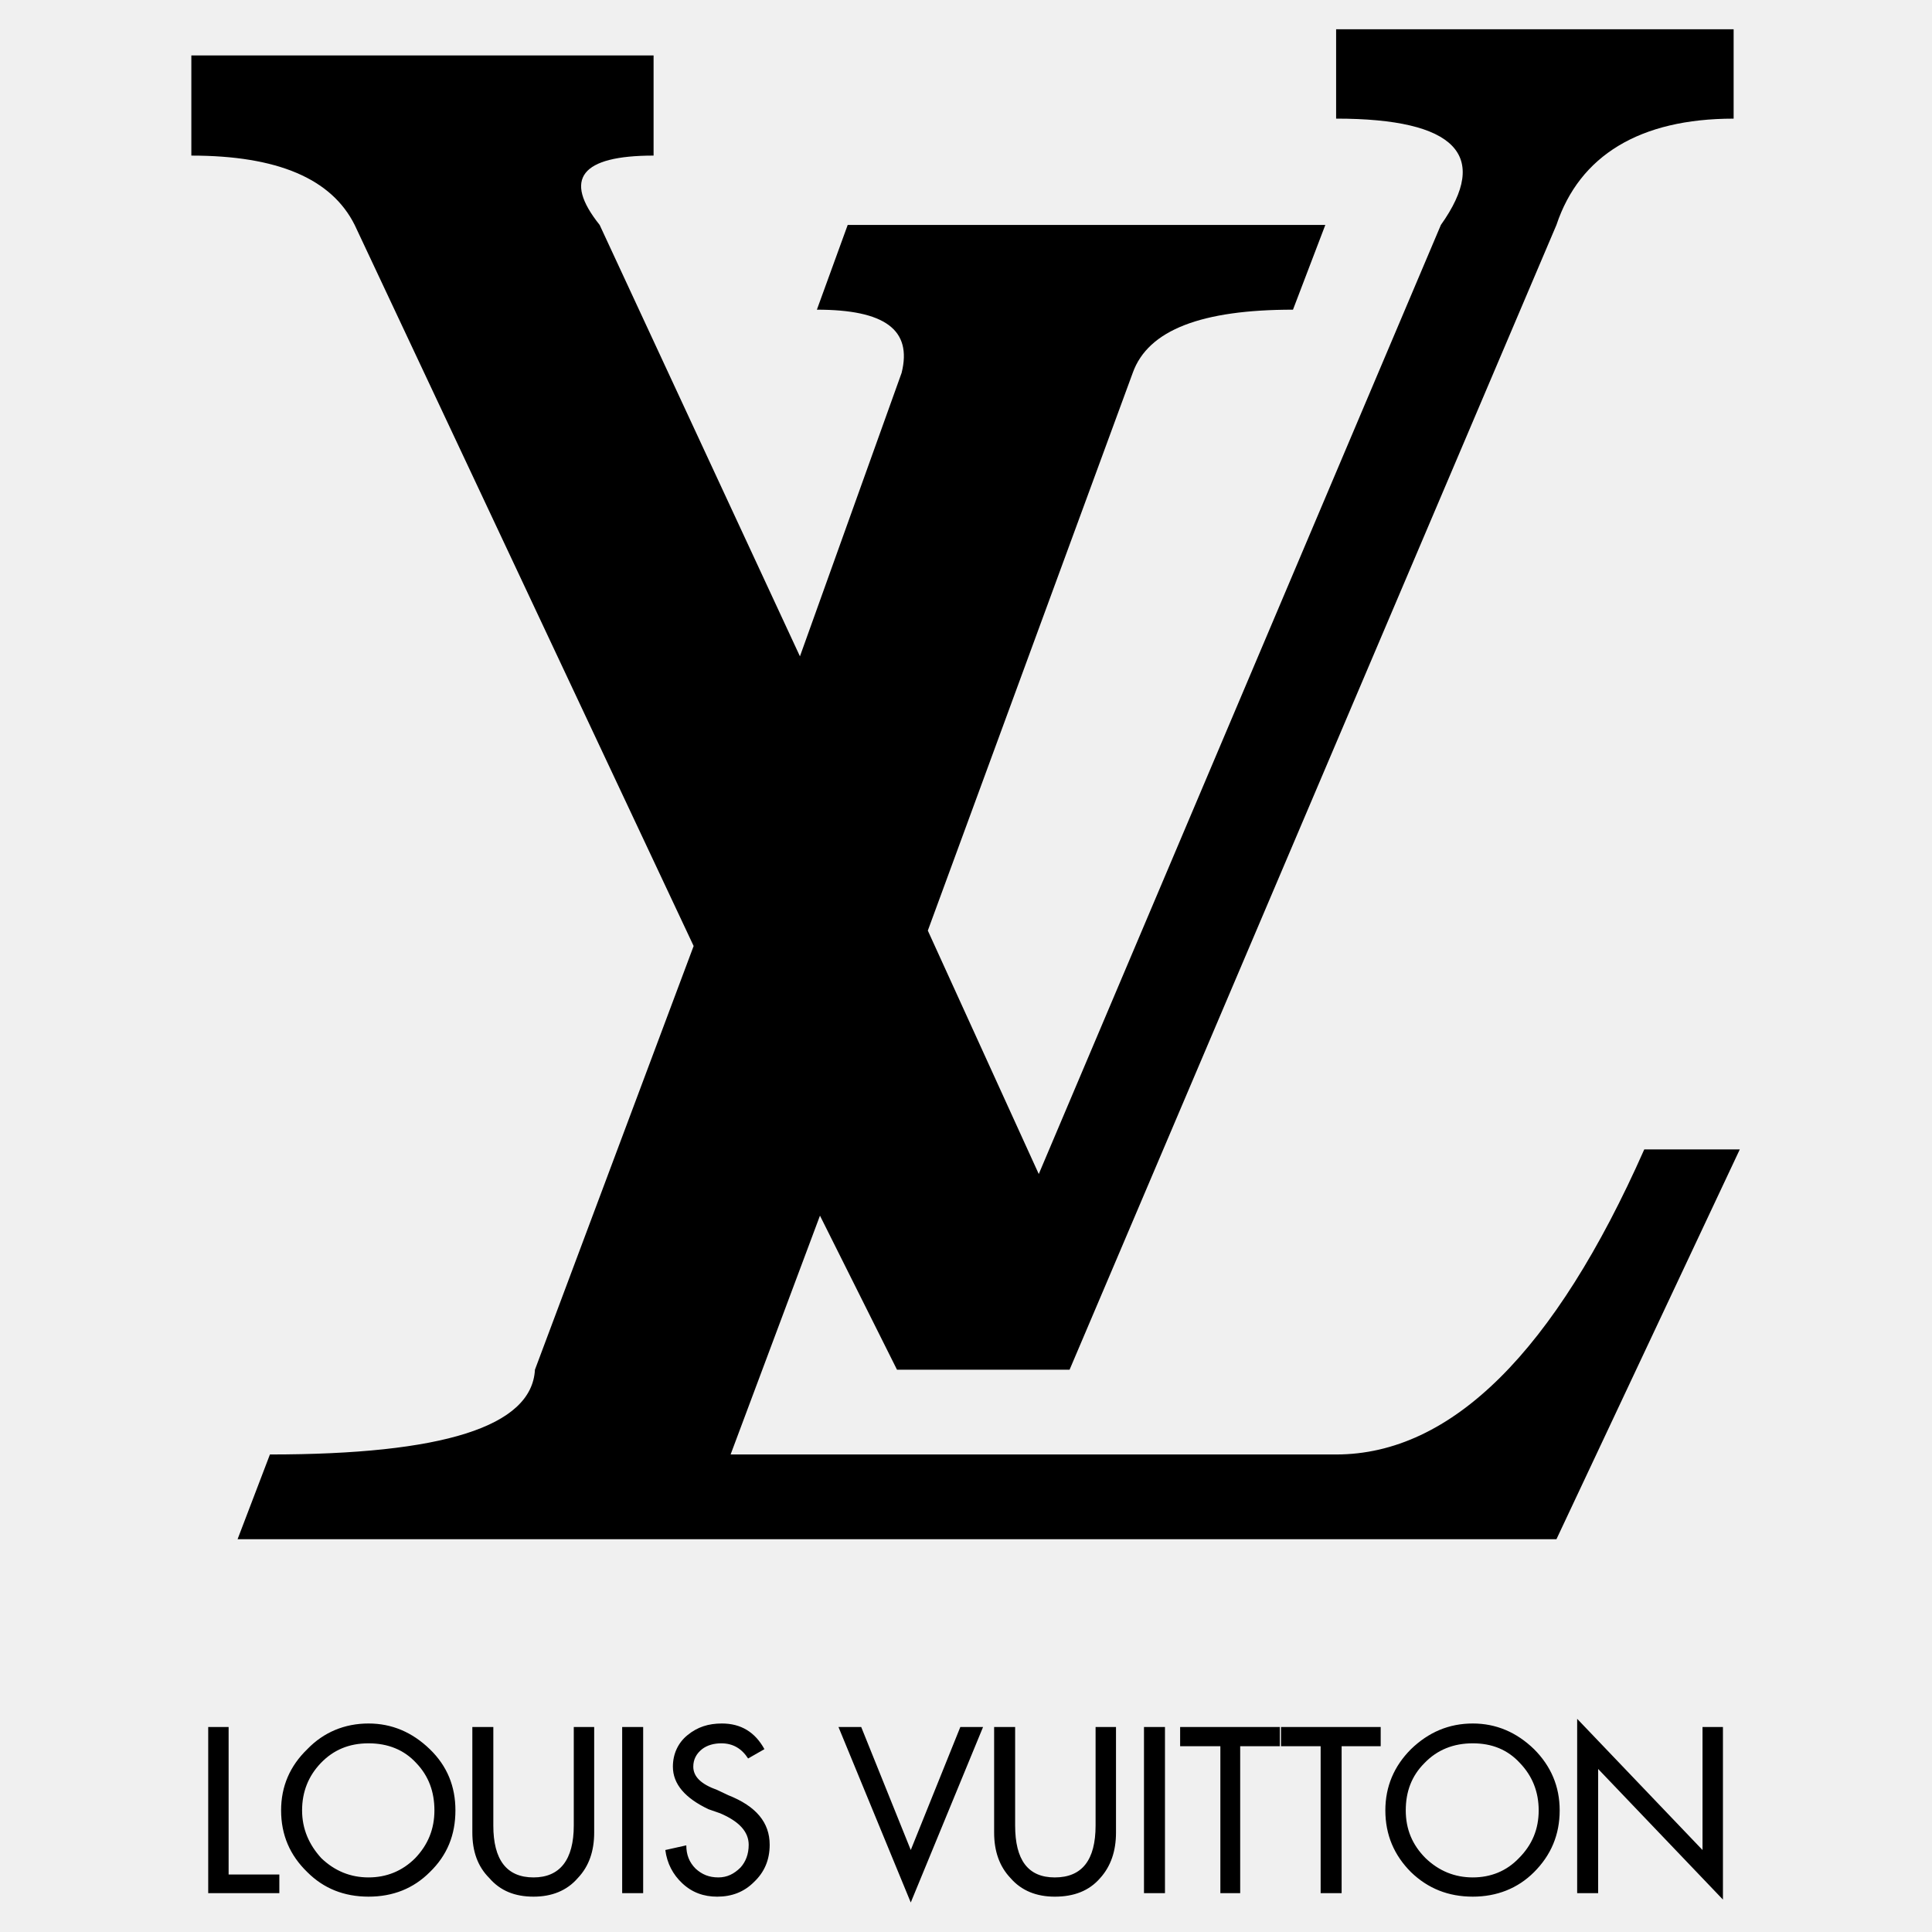
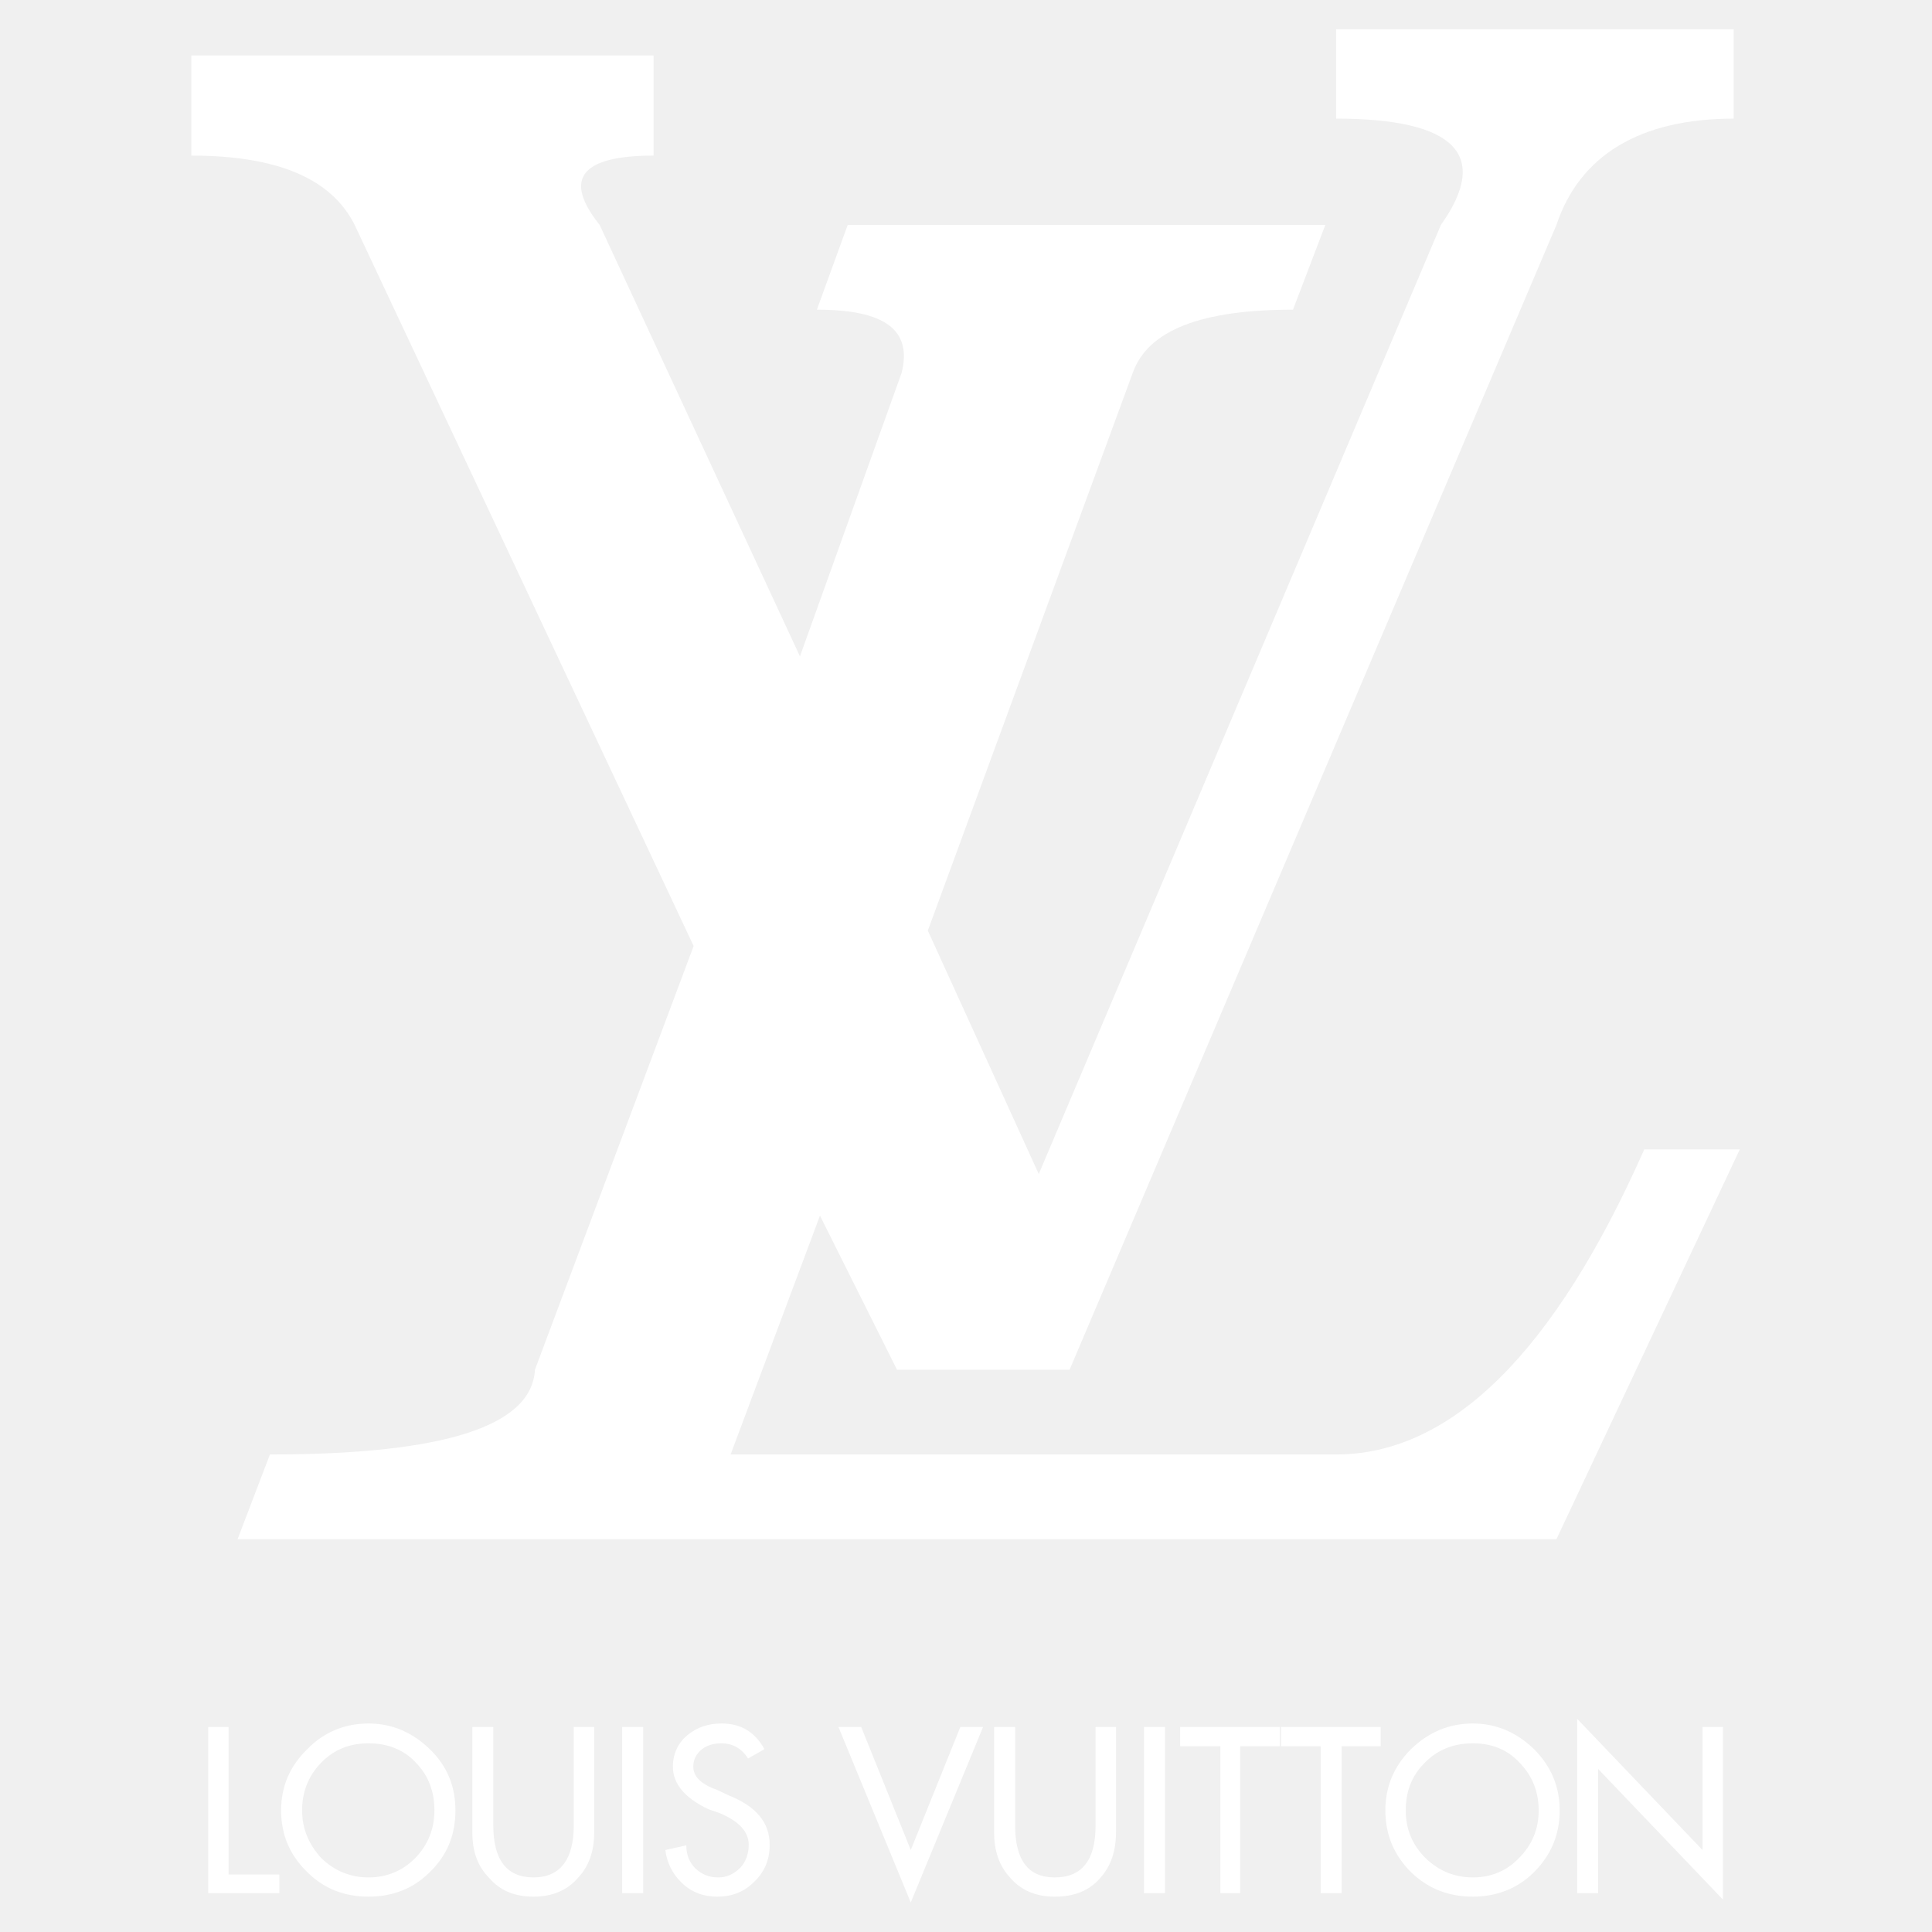
<svg xmlns="http://www.w3.org/2000/svg" width="962" height="962" viewBox="0 0 962 962" fill="none">
-   <path fill-rule="evenodd" clip-rule="evenodd" d="M847.736 859.924H857.901V945.855L795.766 880.818V942.66H785.316V855.851L847.736 921.182V859.924ZM555.69 859.924V912.467C555.69 921.755 553.073 929.303 547.843 935.116C542.334 941.503 534.786 944.404 525.204 944.404C516.205 944.404 508.661 941.503 503.137 935.116C497.628 929.303 495.006 921.755 495.006 912.467V859.924H505.466V908.982C505.466 926.112 511.852 934.827 525.204 934.827C538.844 934.827 545.525 926.112 545.525 908.982V859.924H555.69ZM587.623 859.924H637.264V869.506H617.527V942.665H607.655V869.506H587.623V859.924V859.924ZM569.625 859.924H580.075V942.665H569.625V859.924ZM478.175 859.924H489.497L453.496 947.306L417.5 859.924H428.822L453.501 921.182L478.175 859.924V859.924ZM766.157 901.434C766.157 910.722 762.961 918.564 756.29 925.24C750.193 931.626 742.355 934.822 733.346 934.822C724.348 934.822 716.51 931.626 709.84 925.24C703.159 918.559 699.968 910.722 699.968 901.434C699.968 892.146 702.87 884.303 709.256 877.917C715.643 871.246 723.774 868.05 733.346 868.05C742.929 868.05 750.766 871.246 756.864 877.917C762.966 884.303 766.157 892.141 766.157 901.434ZM763.838 870.952C755.133 862.531 744.968 858.179 733.352 858.179C721.451 858.179 711.295 862.531 702.581 870.952C694.165 879.368 689.807 889.533 689.807 901.429C689.807 913.619 694.17 923.784 702.581 932.2C711.001 940.331 721.162 944.4 733.352 944.4C745.262 944.4 755.707 940.331 763.838 932.2C772.259 923.784 776.611 913.619 776.611 901.429C776.616 889.533 772.264 879.368 763.838 870.952ZM687.489 859.924V869.506H668.035V942.665H657.586V869.506H637.848V859.924H687.489ZM207.313 877.917C213.411 884.303 216.312 892.146 216.312 901.434C216.312 910.722 213.116 918.564 206.735 925.24C200.348 931.626 192.506 934.822 183.507 934.822C174.508 934.822 166.671 931.626 159.995 925.24C153.898 918.559 150.418 910.722 150.418 901.434C150.418 892.146 153.609 884.303 159.706 877.917C166.092 871.246 173.935 868.05 183.512 868.05C193.089 868.05 201.221 871.246 207.313 877.917ZM213.994 870.952C205.284 862.531 195.124 858.179 183.512 858.179C171.607 858.179 161.162 862.531 153.03 870.952C144.32 879.368 139.968 889.533 139.968 901.429C139.968 913.619 144.325 923.784 153.03 932.2C161.162 940.331 171.322 944.4 183.512 944.4C195.707 944.4 205.867 940.331 213.994 932.2C222.704 923.784 226.767 913.619 226.767 901.429C226.767 889.533 222.704 879.368 213.994 870.952ZM245.637 908.977C245.637 926.107 252.313 934.822 265.669 934.822C278.737 934.822 285.701 926.107 285.701 908.977V859.919H295.862V912.462C295.862 921.75 293.25 929.298 287.731 935.111C282.217 941.498 274.668 944.4 265.669 944.4C256.381 944.4 249.122 941.498 243.608 935.111C237.8 929.298 235.193 921.75 235.193 912.462V859.919H245.642V908.977H245.637ZM113.834 859.924V933.371H139.091V942.66H103.673V859.919H113.834V859.924ZM362.629 893.886C376.564 899.395 383.244 907.526 383.244 918.559C383.244 926.107 380.632 932.2 375.407 937.14C370.471 942.076 364.374 944.404 357.115 944.404C350.439 944.404 344.631 942.37 339.7 937.724C335.054 933.371 332.152 927.852 331.28 921.182L341.729 918.853C341.729 923.5 343.18 927.274 346.376 930.47C349.572 933.371 353.052 934.822 357.698 934.822C362.056 934.822 365.536 933.077 368.731 929.886C371.344 926.985 372.795 923.206 372.795 918.564C372.795 912.178 368.148 906.958 358.571 902.885L352.762 900.86C341.151 895.341 335.054 888.377 335.054 879.662C335.054 873.275 337.666 867.761 342.313 863.982C347.248 859.924 352.762 858.179 359.443 858.179C369.02 858.179 375.99 862.531 380.632 870.952L372.505 875.599C369.31 870.663 364.957 868.05 359.149 868.05C355.664 868.05 352.179 868.918 349.567 870.952C346.665 873.27 345.209 876.182 345.209 879.657C345.209 884.593 348.983 888.372 357.11 891.273L362.629 893.886V893.886ZM309.797 859.924H320.252V942.665H309.797V859.924ZM717.462 111.998L517.232 584.585L461.992 463.371L564.026 185.65C571.699 164.172 598.546 154.196 643.816 154.196L659.919 111.998H422.097L406.751 154.196C440.509 154.196 454.319 164.167 448.944 185.65L398.316 326.811L298.584 111.998C280.172 88.984 289.376 77.472 325.437 77.472V27.612H95.277V77.477C138.243 77.477 165.09 88.989 176.602 112.003L345.384 471.049L266.362 682.024C264.822 710.406 220.331 724.226 134.404 724.226L118.296 766.419H775.001L866.297 572.321H818.73C774.238 672.82 722.837 724.226 665.298 724.226H363.791L408.287 605.31L446.646 682.024H532.572L774.996 112.008C786.508 77.482 816.431 59.076 863.226 59.076V14.565H665.293V59.066C725.135 59.066 742.016 77.478 717.462 111.998V111.998Z" fill="black" />
+   <path fill-rule="evenodd" clip-rule="evenodd" d="M847.736 859.924H857.901V945.855L795.766 880.818V942.66H785.316V855.851L847.736 921.182V859.924ZM555.69 859.924V912.467C555.69 921.755 553.073 929.303 547.843 935.116C542.334 941.503 534.786 944.404 525.204 944.404C516.205 944.404 508.661 941.503 503.137 935.116C497.628 929.303 495.006 921.755 495.006 912.467V859.924H505.466V908.982C505.466 926.112 511.852 934.827 525.204 934.827C538.844 934.827 545.525 926.112 545.525 908.982V859.924H555.69ZM587.623 859.924H637.264V869.506H617.527V942.665H607.655V869.506H587.623V859.924V859.924ZM569.625 859.924H580.075V942.665H569.625V859.924ZM478.175 859.924H489.497L453.496 947.306L417.5 859.924H428.822L453.501 921.182L478.175 859.924V859.924ZM766.157 901.434C766.157 910.722 762.961 918.564 756.29 925.24C750.193 931.626 742.355 934.822 733.346 934.822C724.348 934.822 716.51 931.626 709.84 925.24C703.159 918.559 699.968 910.722 699.968 901.434C699.968 892.146 702.87 884.303 709.256 877.917C715.643 871.246 723.774 868.05 733.346 868.05C742.929 868.05 750.766 871.246 756.864 877.917C762.966 884.303 766.157 892.141 766.157 901.434ZM763.838 870.952C755.133 862.531 744.968 858.179 733.352 858.179C721.451 858.179 711.295 862.531 702.581 870.952C694.165 879.368 689.807 889.533 689.807 901.429C689.807 913.619 694.17 923.784 702.581 932.2C711.001 940.331 721.162 944.4 733.352 944.4C745.262 944.4 755.707 940.331 763.838 932.2C772.259 923.784 776.611 913.619 776.611 901.429C776.616 889.533 772.264 879.368 763.838 870.952ZM687.489 859.924V869.506H668.035V942.665H657.586V869.506H637.848V859.924H687.489ZM207.313 877.917C213.411 884.303 216.312 892.146 216.312 901.434C216.312 910.722 213.116 918.564 206.735 925.24C200.348 931.626 192.506 934.822 183.507 934.822C174.508 934.822 166.671 931.626 159.995 925.24C153.898 918.559 150.418 910.722 150.418 901.434C150.418 892.146 153.609 884.303 159.706 877.917C166.092 871.246 173.935 868.05 183.512 868.05C193.089 868.05 201.221 871.246 207.313 877.917ZM213.994 870.952C205.284 862.531 195.124 858.179 183.512 858.179C171.607 858.179 161.162 862.531 153.03 870.952C144.32 879.368 139.968 889.533 139.968 901.429C139.968 913.619 144.325 923.784 153.03 932.2C161.162 940.331 171.322 944.4 183.512 944.4C195.707 944.4 205.867 940.331 213.994 932.2C222.704 923.784 226.767 913.619 226.767 901.429C226.767 889.533 222.704 879.368 213.994 870.952ZM245.637 908.977C245.637 926.107 252.313 934.822 265.669 934.822C278.737 934.822 285.701 926.107 285.701 908.977V859.919H295.862V912.462C295.862 921.75 293.25 929.298 287.731 935.111C282.217 941.498 274.668 944.4 265.669 944.4C256.381 944.4 249.122 941.498 243.608 935.111C237.8 929.298 235.193 921.75 235.193 912.462V859.919H245.642V908.977H245.637ZM113.834 859.924V933.371H139.091V942.66H103.673V859.919H113.834V859.924ZM362.629 893.886C376.564 899.395 383.244 907.526 383.244 918.559C383.244 926.107 380.632 932.2 375.407 937.14C370.471 942.076 364.374 944.404 357.115 944.404C350.439 944.404 344.631 942.37 339.7 937.724C335.054 933.371 332.152 927.852 331.28 921.182L341.729 918.853C341.729 923.5 343.18 927.274 346.376 930.47C349.572 933.371 353.052 934.822 357.698 934.822C362.056 934.822 365.536 933.077 368.731 929.886C371.344 926.985 372.795 923.206 372.795 918.564C372.795 912.178 368.148 906.958 358.571 902.885L352.762 900.86C341.151 895.341 335.054 888.377 335.054 879.662C335.054 873.275 337.666 867.761 342.313 863.982C347.248 859.924 352.762 858.179 359.443 858.179C369.02 858.179 375.99 862.531 380.632 870.952L372.505 875.599C369.31 870.663 364.957 868.05 359.149 868.05C355.664 868.05 352.179 868.918 349.567 870.952C346.665 873.27 345.209 876.182 345.209 879.657C345.209 884.593 348.983 888.372 357.11 891.273L362.629 893.886V893.886ZM309.797 859.924H320.252V942.665H309.797V859.924ZM717.462 111.998L517.232 584.585L461.992 463.371L564.026 185.65C571.699 164.172 598.546 154.196 643.816 154.196L659.919 111.998H422.097L406.751 154.196C440.509 154.196 454.319 164.167 448.944 185.65L398.316 326.811L298.584 111.998C280.172 88.984 289.376 77.472 325.437 77.472V27.612H95.277V77.477C138.243 77.477 165.09 88.989 176.602 112.003L345.384 471.049L266.362 682.024C264.822 710.406 220.331 724.226 134.404 724.226L118.296 766.419H775.001L866.297 572.321H818.73C774.238 672.82 722.837 724.226 665.298 724.226H363.791L408.287 605.31L446.646 682.024H532.572L774.996 112.008C786.508 77.482 816.431 59.076 863.226 59.076V14.565H665.293V59.066C725.135 59.066 742.016 77.478 717.462 111.998V111.998Z" fill="white" />
</svg>
